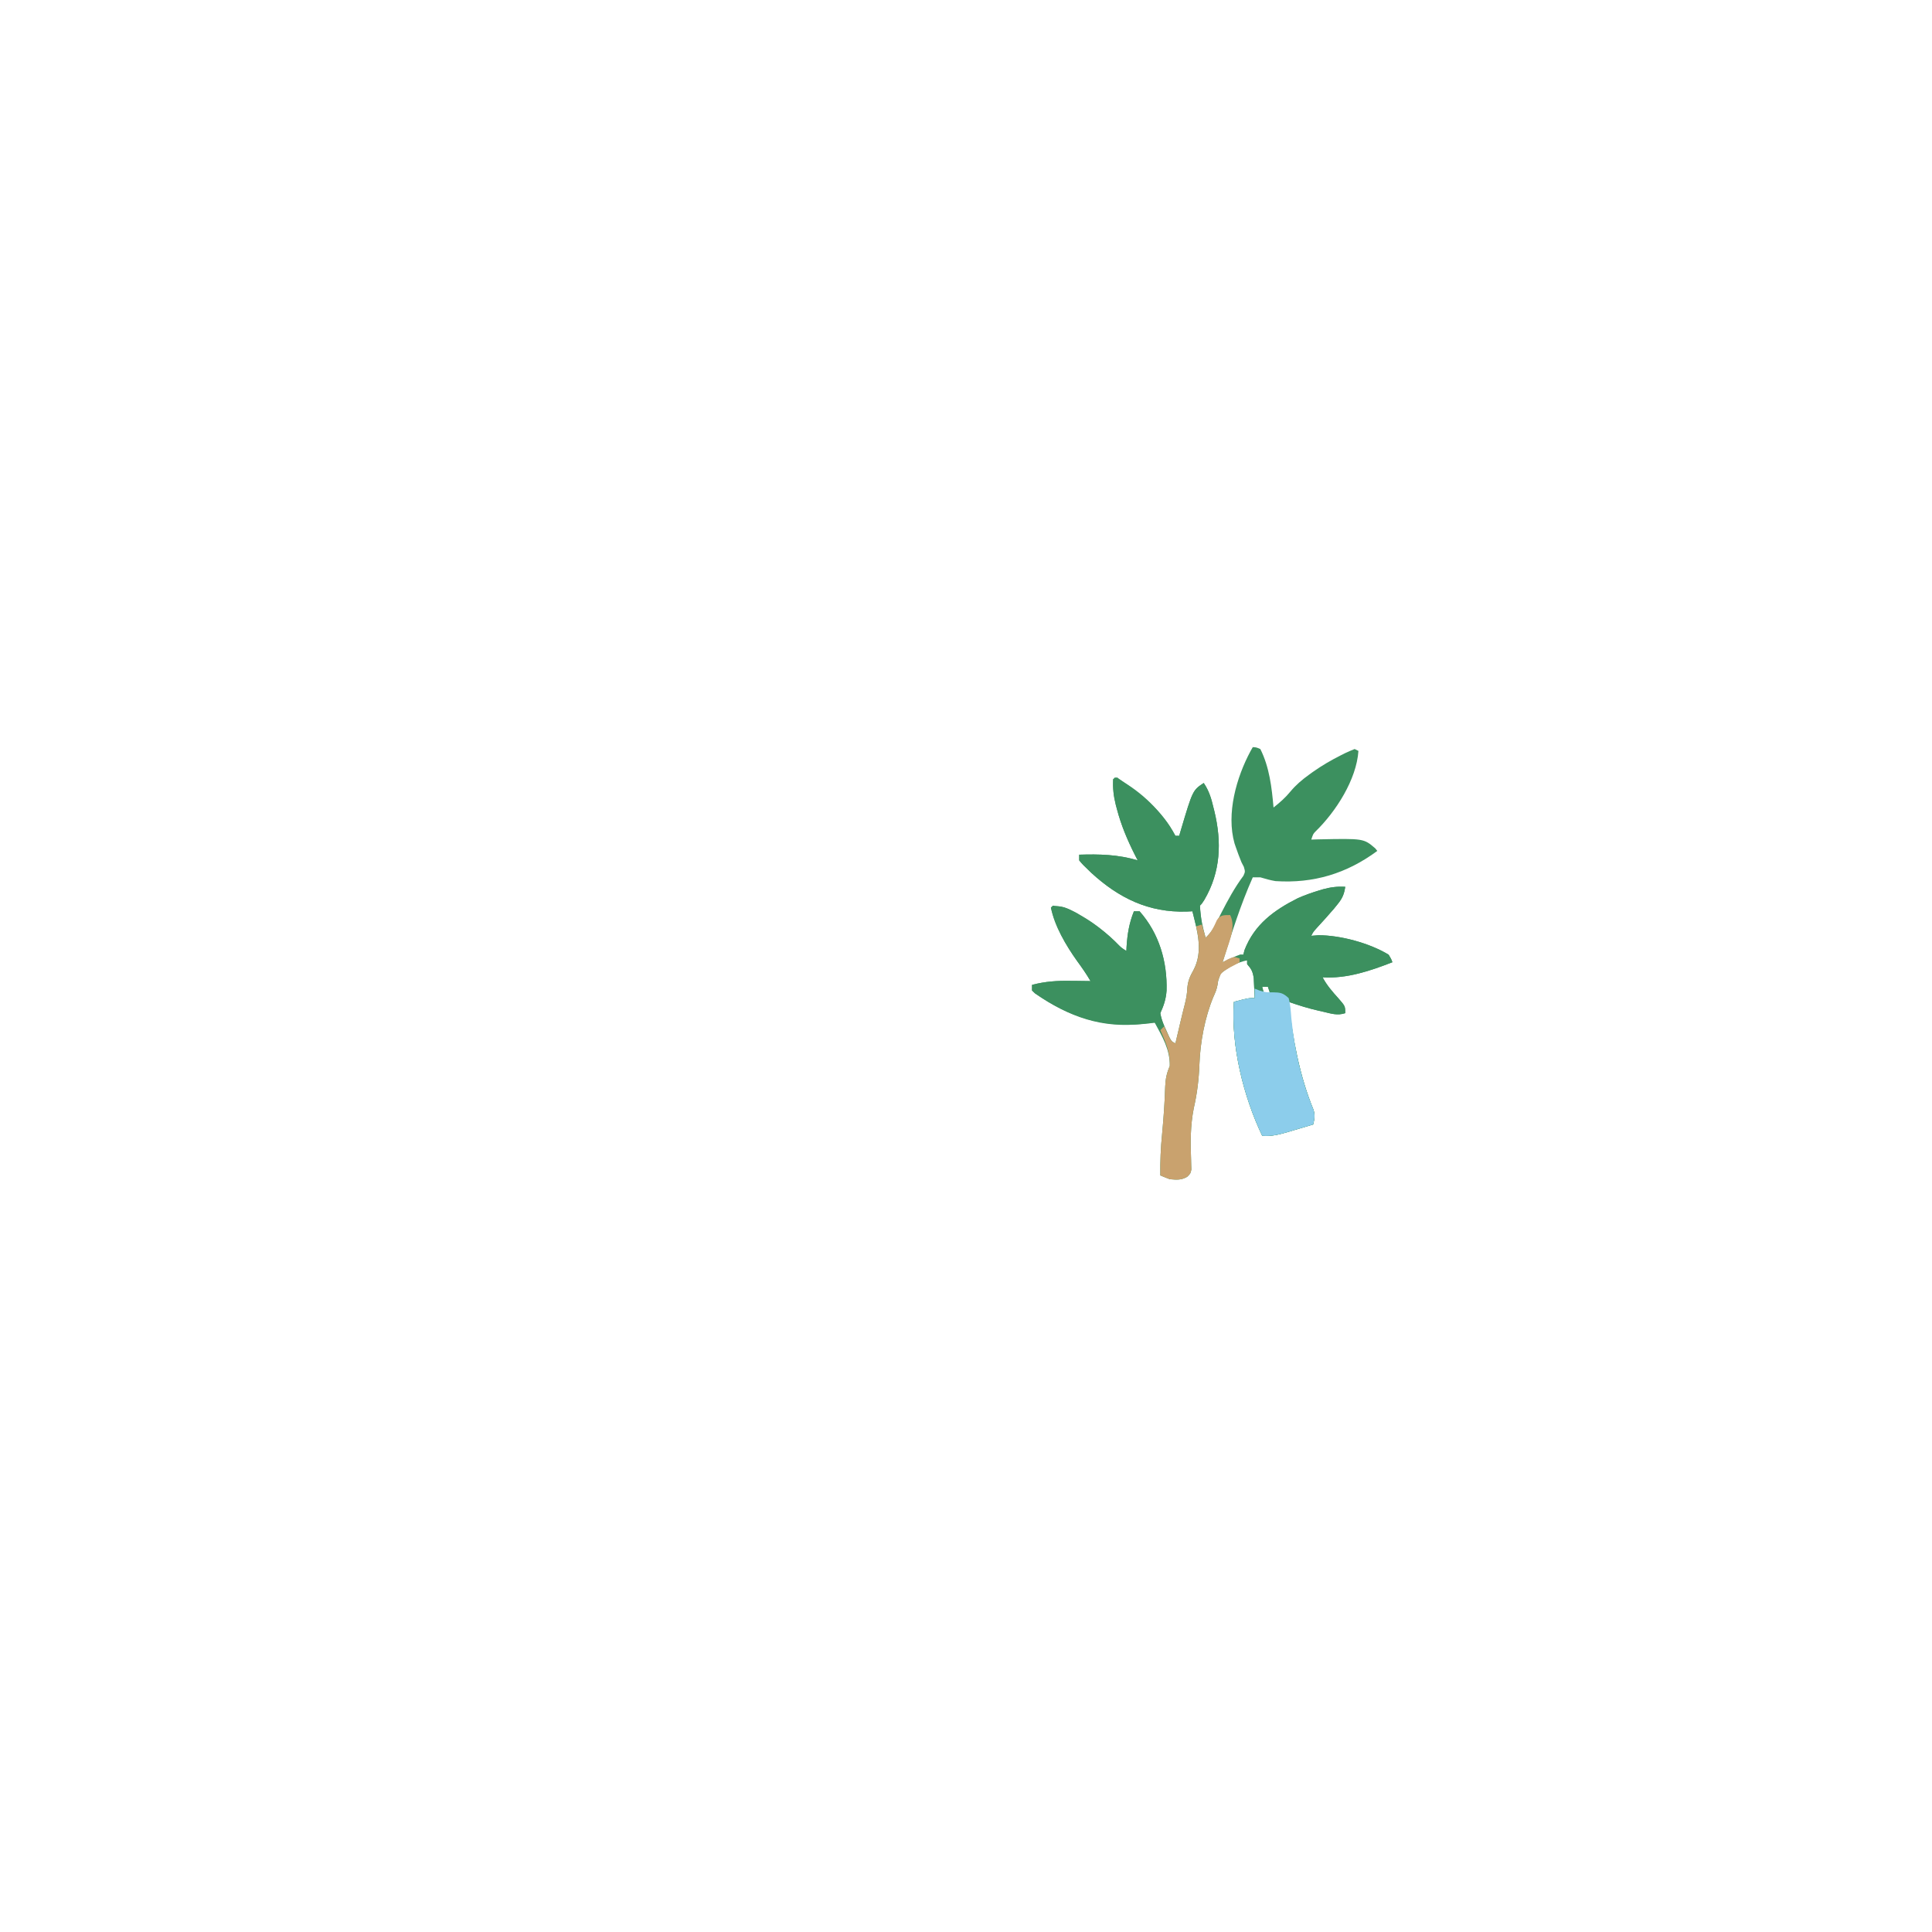
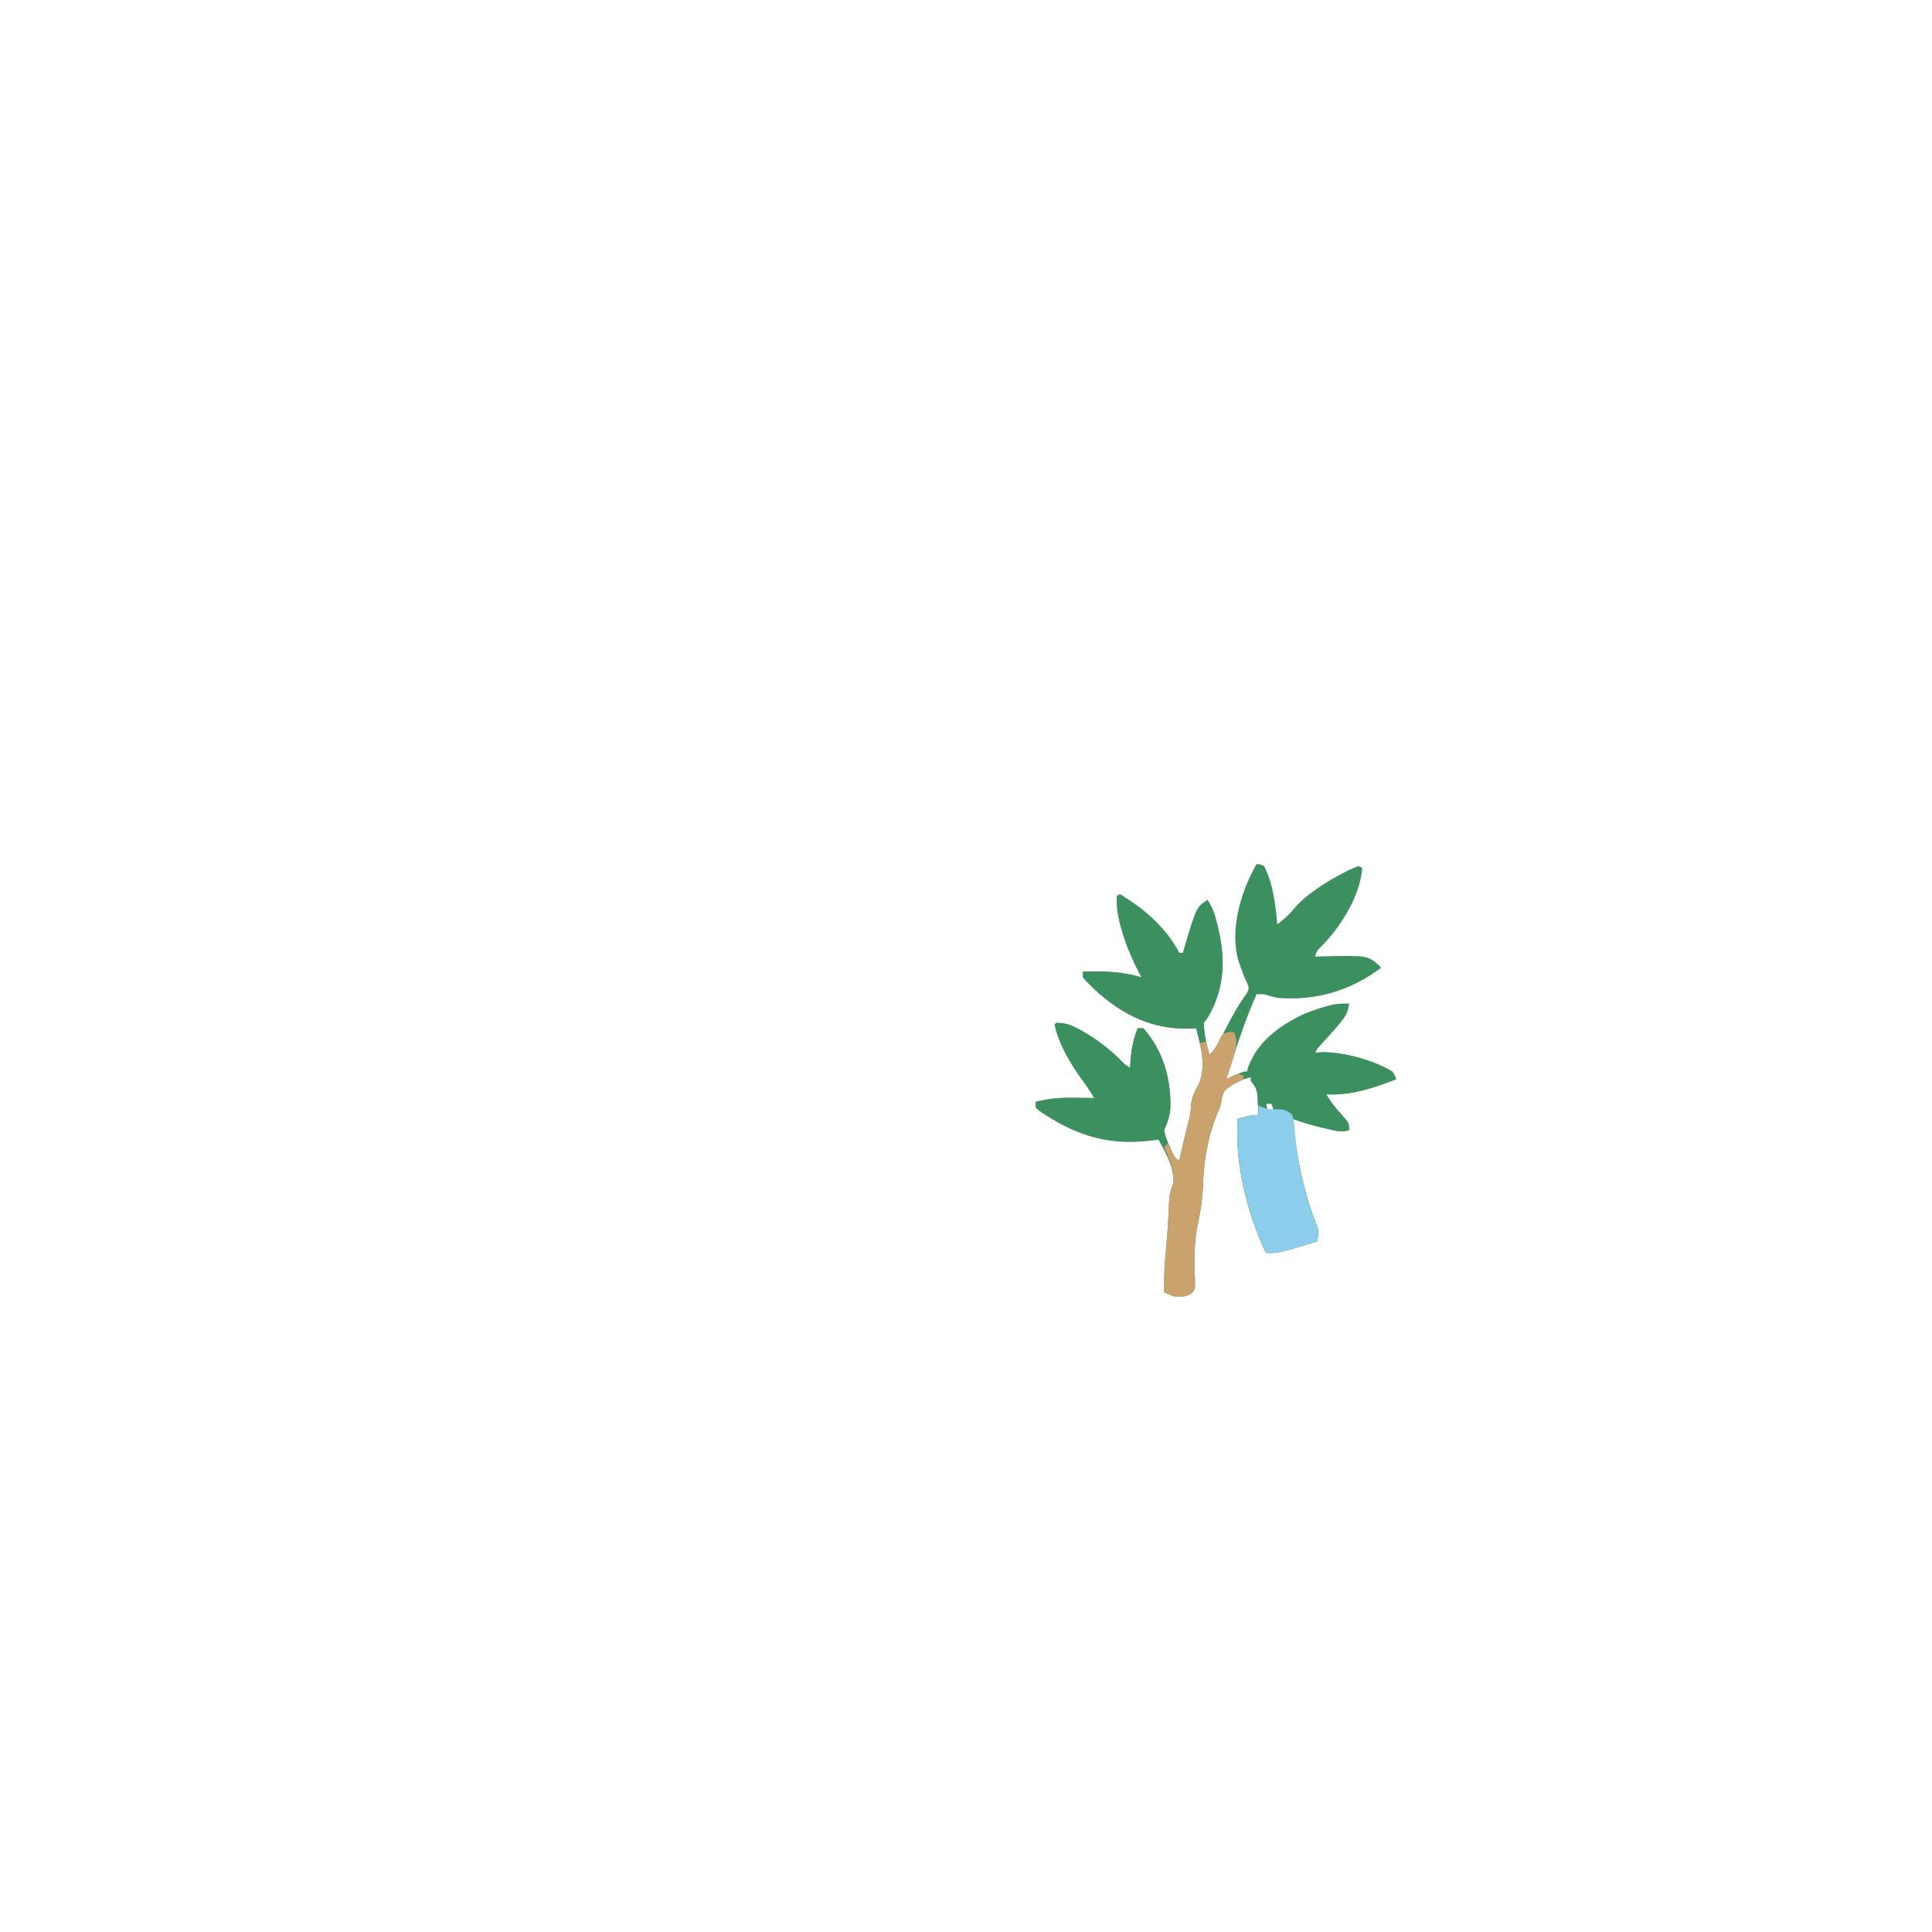
<svg xmlns="http://www.w3.org/2000/svg" viewBox="0 0 1024 1024" width="1024" height="1024">
-   <path fill="#3C905F" d="M 664 396 C 665.84 396.09 665.84 396.09 668 397 C 672.83 406.61 674.07 417.42 675 428 C 678.34 425.37 681.25 422.82 683.95 419.53 C 686.91 415.98 690.13 413.26 693.88 410.56 C 694.51 410.1 695.15 409.64 695.81 409.16 C 700.6 405.77 705.57 402.89 710.81 400.25 C 711.5 399.9 712.19 399.56 712.9 399.2 C 714.57 398.39 716.28 397.69 718 397 C 718.33 397.17 718.33 397.17 720 398 C 718.96 413.21 708.06 430.19 697.29 440.66 C 696 442 696 442 695 445 C 695.57 444.98 695.57 444.98 698.45 444.89 C 722.76 444.38 722.76 444.38 728.88 449.61 C 729.06 449.84 729.06 449.84 730 451 C 713.77 463.01 696.12 468.34 676 467 C 673.21 466.52 670.71 465.83 668 465 C 666.68 465 665.36 465 664 465 C 657.5 479.62 652.74 494.74 648 510 C 648.63 509.71 649.25 509.42 649.9 509.12 C 650.31 508.94 650.31 508.94 652.38 508 C 652.78 507.81 652.78 507.81 654.84 506.88 C 657 506 657 506 659 506 C 659.1 505.6 659.1 505.6 659.62 503.56 C 664.9 489.89 675.37 482.34 688 476 C 691.61 474.44 695.23 473.13 699 472 C 699.74 471.78 700.48 471.55 701.25 471.32 C 705.24 470.22 708.87 469.79 713 470 C 712.46 473.89 711.47 476.14 709 479.19 C 708.38 479.96 707.76 480.72 707.12 481.52 C 704.1 485.06 700.98 488.51 697.82 491.93 C 696 494 696 494 695 496 C 696.26 495.9 697.52 495.79 698.81 495.69 C 710.53 495.69 725.95 499.89 736 506 C 737.31 508.15 737.31 508.15 738 510 C 726.17 514.61 713.88 518.79 701 518 C 703.25 522.24 706.18 525.59 709.38 529.13 C 713 533.3 713 533.3 713 537 C 708.85 538.38 705.51 537.22 701.38 536.25 C 700.61 536.08 699.84 535.91 699.04 535.73 C 693.57 534.49 688.29 532.86 683 531 C 685.2 550.59 688.68 569.98 696.21 588.29 C 697.1 591.34 696.72 592.96 696 596 C 692.63 597.01 689.25 598.01 685.88 599 C 684.92 599.29 683.97 599.57 682.99 599.87 C 678.22 601.26 674.03 602.41 669 602 C 659.01 581.05 652.37 554.25 654 531 C 661.62 529 661.62 529 665 529 C 664.91 526.75 664.8 524.5 664.69 522.25 C 664.63 521 664.57 519.74 664.51 518.45 C 663.99 514.91 663.29 513.63 661 511 C 661 510.34 661 509.68 661 509 C 655.71 510.07 651.17 512.61 647 516 C 645.62 519.75 645.62 519.75 645.34 521.84 C 644.96 524.27 644.14 526.13 643.12 528.38 C 638.57 539.33 636.15 552.35 635.71 564.17 C 635.41 572.15 634.52 579.58 632.72 587.38 C 630.9 596.53 630.92 605.47 631.3 614.76 C 631.32 615.65 631.34 616.55 631.36 617.46 C 631.38 618.27 631.41 619.07 631.44 619.89 C 631 622 631 622 629.19 623.76 C 626.01 625.56 623.59 625.32 620 625 C 618.32 624.37 616.65 623.71 615 623 C 614.88 615.6 615.21 608.36 615.94 601 C 616.72 592.68 617.32 584.38 617.57 576.03 C 617.73 571.9 618.35 568.77 620 565 C 620.14 556.22 616.09 549.52 612 542 C 610.89 542.16 609.77 542.33 608.62 542.5 C 585.56 544.98 567.63 539.7 548.62 526.54 C 548.09 526.03 547.55 525.52 547 525 C 547 524.01 547 523.02 547 522 C 554 520.16 560.35 519.75 567.56 519.88 C 568.57 519.88 569.58 519.89 570.62 519.9 C 573.08 519.93 575.54 519.96 578 520 C 575.82 516.23 573.38 512.76 570.81 509.25 C 564.89 500.93 559.28 491.01 557 481 C 562.64 479.3 565.69 481.41 570.67 484.06 C 579.07 488.95 586.86 494.29 593.51 501.47 C 595 503 595 503 597 504 C 597.02 503.62 597.02 503.62 597.11 501.69 C 597.54 495.01 598.5 489.22 601 483 C 601.99 483 602.98 483 604 483 C 614.41 494.77 618.72 509.71 618.31 525.05 C 617.95 529.67 616.88 532.82 615 537 C 615.48 540.45 617.02 543.53 618.44 546.69 C 618.65 547.17 618.65 547.17 619.75 549.64 C 621 552 621 552 623 553 C 623.27 551.87 623.53 550.73 623.8 549.56 C 624.16 548.04 624.52 546.52 624.88 545 C 625.05 544.26 625.22 543.51 625.4 542.75 C 626.27 539.06 627.16 535.38 628.11 531.71 C 628.79 528.88 629.2 526.5 629.31 523.62 C 629.64 519.89 630.71 517.44 632.56 514.19 C 637.85 504.23 634.58 493.4 632 483 C 631 483.05 629.99 483.09 628.96 483.14 C 608.91 483.79 593.01 476.03 578.38 462.59 C 573.76 458.15 573.76 458.15 572 456 C 572 455.01 572 454.02 572 453 C 582.85 452.67 592.51 452.89 603 456 C 602.48 454.99 601.96 453.99 601.43 452.95 C 597.49 445.1 594.23 437.38 592 428.88 C 591.9 428.48 591.9 428.48 591.37 426.51 C 590.23 421.89 589.8 417.76 590 413 C 590.66 412.67 591.32 412.34 592 412 C 603.97 420.35 616.3 429.61 623 443 C 623.66 443 624.32 443 625 443 C 625.3 441.96 625.61 440.92 625.92 439.85 C 632.16 418.89 632.16 418.89 638 415 C 640.77 419.06 642.02 423.14 643.12 427.88 C 643.21 428.22 643.21 428.22 643.64 429.94 C 647.61 446.38 647.02 462.13 638.3 476.99 C 637 479 637 479 636 480 C 636.17 485.82 637.47 491.41 639 497 C 641.5 494.74 642.94 492.5 644.45 489.5 C 644.9 488.62 645.36 487.74 645.82 486.83 C 646.29 485.89 646.76 484.96 647.25 484 C 650.8 477.04 654.39 470.44 659.05 464.16 C 660 462 660 462 659.26 459.45 C 658.85 458.64 658.43 457.83 658 457 C 656.92 454.36 655.93 451.7 655 449 C 654.78 448.36 654.56 447.71 654.33 447.05 C 649.86 431.23 655.3 412.07 662.83 398.06 C 663.21 397.38 663.6 396.7 664 396ZM 669 523 C 669.33 524.32 669.66 525.64 670 527 C 670.99 526.67 671.98 526.34 673 526 C 672.67 525.01 672.34 524.02 672 523 C 671.01 523 670.02 523 669 523Z" />
-   <path fill="#3C905F" d="M 713 470 C 712.46 473.89 711.47 476.14 709 479.19 C 708.38 479.96 707.76 480.72 707.12 481.52 C 704.1 485.06 700.98 488.51 697.82 491.93 C 696 494 696 494 695 496 C 696.26 495.9 697.52 495.79 698.81 495.69 C 710.53 495.69 725.95 499.89 736 506 C 737.31 508.15 737.31 508.15 738 510 C 726.17 514.61 713.88 518.79 701 518 C 703.25 522.24 706.18 525.59 709.38 529.13 C 713 533.3 713 533.3 713 537 C 708.85 538.38 705.51 537.22 701.38 536.25 C 700.61 536.08 699.84 535.91 699.04 535.73 C 693.57 534.49 688.29 532.86 683 531 C 685.2 550.59 688.68 569.98 696.21 588.29 C 697.1 591.34 696.72 592.96 696 596 C 692.63 597.01 689.25 598.01 685.88 599 C 684.92 599.29 683.97 599.57 682.99 599.87 C 678.22 601.26 674.03 602.41 669 602 C 659.01 581.05 652.37 554.25 654 531 C 661.62 529 661.62 529 665 529 C 664.91 526.75 664.8 524.5 664.69 522.25 C 664.63 521 664.57 519.74 664.51 518.45 C 663.99 514.91 663.29 513.63 661 511 C 661 510.34 661 509.68 661 509 C 659.35 508.67 657.7 508.34 656 508 C 656.33 507.34 656.66 506.68 657 506 C 657.66 506 658.32 506 659 506 C 659.21 505.2 659.41 504.39 659.62 503.56 C 664.9 489.89 675.37 482.34 688 476 C 691.61 474.44 695.23 473.13 699 472 C 699.74 471.78 700.48 471.55 701.25 471.32 C 705.24 470.22 708.87 469.79 713 470ZM 669 523 C 669.33 524.32 669.66 525.64 670 527 C 670.99 526.67 671.98 526.34 673 526 C 672.67 525.01 672.34 524.02 672 523 C 671.01 523 670.02 523 669 523Z" />
-   <path fill="#3C905F" d="M 591 412 C 603.07 418.17 613.91 428.01 620.94 439.62 C 621.28 440.18 621.28 440.18 623 443 C 623.66 443 624.32 443 625 443 C 625.3 441.96 625.61 440.92 625.92 439.85 C 632.16 418.89 632.16 418.89 638 415 C 640.77 419.06 642.02 423.14 643.12 427.88 C 643.21 428.22 643.21 428.22 643.64 429.94 C 647.61 446.38 647.02 462.13 638.3 476.99 C 637 479 637 479 636 480 C 636.09 481.69 636.25 483.38 636.44 485.06 C 636.49 485.52 636.49 485.52 636.75 487.85 C 636.79 488.2 636.79 488.2 637 490 C 636.5 490.16 636.5 490.16 634 491 C 633.34 488.36 632.68 485.72 632 483 C 631 483.05 629.99 483.09 628.96 483.14 C 608.91 483.79 593.01 476.03 578.38 462.59 C 573.76 458.15 573.76 458.15 572 456 C 572 455.01 572 454.02 572 453 C 582.85 452.67 592.51 452.89 603 456 C 602.48 454.99 601.96 453.99 601.43 452.95 C 597.49 445.1 594.23 437.38 592 428.88 C 591.79 428.09 591.59 427.31 591.37 426.51 C 590.24 421.93 589.7 417.75 590 413 C 590.33 412.67 590.66 412.34 591 412Z" />
-   <path fill="#3C905F" d="M 558 480 C 563.98 480.32 568.11 482.31 573.19 485.38 C 573.93 485.81 574.66 486.25 575.42 486.7 C 581.5 490.44 586.6 494.77 591.68 499.75 C 594 502 594 502 597 504 C 597.04 503.24 597.07 502.48 597.11 501.69 C 597.54 495.01 598.5 489.22 601 483 C 601.99 483 602.98 483 604 483 C 614.41 494.77 618.72 509.71 618.31 525.05 C 617.95 529.67 616.88 532.82 615 537 C 615.42 539.45 616.21 541.64 617 544 C 616.34 544.66 615.68 545.32 615 546 C 614.85 545.66 614.85 545.66 614.06 543.94 C 613.38 543.3 612.7 542.66 612 542 C 608.44 542.25 608.44 542.25 606.05 542.62 C 584.17 545.32 566.48 538.91 548.62 526.54 C 548.36 526.29 548.36 526.29 547 525 C 547 524.01 547 523.02 547 522 C 554 520.16 560.35 519.75 567.56 519.88 C 568.57 519.88 569.58 519.89 570.62 519.9 C 573.08 519.93 575.54 519.96 578 520 C 575.82 516.23 573.38 512.76 570.81 509.25 C 565.04 501.14 558.84 490.88 557 481 C 557.33 480.67 557.66 480.34 558 480Z" />
-   <path fill="#8CCDEB" d="M 665 524 C 665.42 524.16 665.42 524.16 667.56 525 C 671 526 671 526 674.56 525.94 C 678.65 526.01 679.97 526.24 683 529 C 683.97 532.51 684.16 536.07 684.44 539.69 C 686.11 556.4 689.81 572.73 696.21 588.29 C 697.1 591.34 696.72 592.96 696 596 C 692.63 597.01 689.25 598.01 685.88 599 C 684.92 599.29 683.97 599.57 682.99 599.87 C 678.22 601.26 674.03 602.41 669 602 C 659.01 581.05 652.37 554.25 654 531 C 661.62 529 661.62 529 665 529 C 665 527.35 665 525.7 665 524Z" />
-   <path fill="#C9A26E" d="M 652 485 C 654.47 489.93 652.83 495.34 651.22 500.3 C 650.98 501.01 650.75 501.71 650.5 502.44 C 650.26 503.17 650.02 503.9 649.78 504.65 C 649.19 506.44 648.6 508.22 648 510 C 648.93 509.48 649.86 508.97 650.81 508.44 C 654 507 654 507 657 508 C 657 508.66 657 509.32 657 510 C 655.4 510.93 653.77 511.79 652.12 512.62 C 647.18 515.5 647.18 515.5 645.62 519.75 C 645.53 520.44 645.44 521.13 645.34 521.84 C 644.96 524.27 644.14 526.13 643.12 528.38 C 638.57 539.33 636.15 552.35 635.71 564.17 C 635.41 572.15 634.52 579.58 632.72 587.38 C 630.9 596.53 630.92 605.47 631.3 614.76 C 631.31 615.21 631.31 615.21 631.36 617.46 C 631.38 618.27 631.41 619.07 631.44 619.89 C 631 622 631 622 629.19 623.76 C 626.01 625.56 623.59 625.32 620 625 C 618.32 624.37 616.65 623.71 615 623 C 614.88 615.6 615.21 608.36 615.94 601 C 616.72 592.68 617.32 584.38 617.57 576.03 C 617.73 571.9 618.38 568.78 620 565 C 620.38 558.2 617.73 552.09 615 546 C 615.66 545.34 616.32 544.68 617 544 C 617.27 544.57 617.53 545.13 617.8 545.71 C 617.98 546.08 617.98 546.08 618.88 547.94 C 619.22 548.67 619.57 549.4 619.93 550.15 C 621 552 621 552 623 553 C 623.27 551.87 623.53 550.73 623.8 549.56 C 624.16 548.04 624.52 546.52 624.88 545 C 625.05 544.26 625.22 543.51 625.4 542.75 C 626.27 539.06 627.16 535.38 628.11 531.71 C 628.79 528.88 629.2 526.5 629.31 523.62 C 629.64 519.89 630.71 517.44 632.56 514.19 C 636.49 506.94 635.75 498.88 634 491 C 634.99 490.67 635.98 490.34 637 490 C 637.66 492.31 638.32 494.62 639 497 C 642.02 494.27 643.32 491.42 644.94 487.74 C 646.7 484.86 648.81 485 652 485Z" />
+   <path fill="#3C905F" d="M 666 458 C 667.84 458.09 667.84 458.09 670 459 C 674.83 468.61 676.07 479.42 677 490 C 680.34 487.37 683.25 484.82 685.95 481.53 C 688.91 477.98 692.13 475.26 695.88 472.56 C 696.51 472.1 697.15 471.64 697.81 471.16 C 702.6 467.77 707.57 464.89 712.81 462.25 C 713.5 461.9 714.19 461.56 714.9 461.2 C 716.57 460.39 718.28 459.69 720 459 C 720.33 459.17 720.33 459.17 722 460 C 720.96 475.21 710.06 492.19 699.29 502.66 C 698 504 698 504 697 507 C 697.57 506.98 697.57 506.98 700.45 506.89 C 724.76 506.38 724.76 506.38 730.88 511.61 C 731.06 511.84 731.06 511.84 732 513 C 715.77 525.01 698.12 530.34 678 529 C 675.21 528.52 672.71 527.83 670 527 C 668.68 527 667.36 527 666 527 C 659.5 541.62 654.74 556.74 650 572 C 650.63 571.71 651.25 571.42 651.9 571.12 C 652.31 570.94 652.31 570.94 654.38 570 C 654.78 569.81 654.78 569.81 656.84 568.88 C 659 568 659 568 661 568 C 661.1 567.6 661.1 567.6 661.62 565.56 C 666.9 551.89 677.37 544.34 690 538 C 693.61 536.44 697.23 535.13 701 534 C 701.74 533.78 702.48 533.55 703.25 533.32 C 707.24 532.22 710.87 531.79 715 532 C 714.46 535.89 713.47 538.14 711 541.19 C 710.38 541.96 709.76 542.72 709.12 543.52 C 706.1 547.06 702.98 550.51 699.82 553.93 C 698 556 698 556 697 558 C 698.26 557.9 699.52 557.79 700.81 557.69 C 712.53 557.69 727.95 561.89 738 568 C 739.31 570.15 739.31 570.15 740 572 C 728.17 576.61 715.88 580.79 703 580 C 705.25 584.24 708.18 587.59 711.38 591.13 C 715 595.3 715 595.3 715 599 C 710.85 600.38 707.51 599.22 703.38 598.25 C 702.61 598.08 701.84 597.91 701.04 597.73 C 695.57 596.49 690.29 594.86 685 593 C 687.2 612.59 690.68 631.98 698.21 650.29 C 699.1 653.34 698.72 654.96 698 658 C 694.63 659.01 691.25 660.01 687.88 661 C 686.92 661.29 685.97 661.57 684.99 661.87 C 680.22 663.26 676.03 664.41 671 664 C 661.01 643.05 654.37 616.25 656 593 C 663.62 591 663.62 591 667 591 C 666.91 588.75 666.8 586.5 666.69 584.25 C 666.63 583 666.57 581.74 666.51 580.45 C 665.99 576.91 665.29 575.63 663 573 C 663 572.34 663 571.68 663 571 C 657.71 572.07 653.17 574.61 649 578 C 647.62 581.75 647.62 581.75 647.34 583.84 C 646.96 586.27 646.14 588.13 645.12 590.38 C 640.57 601.33 638.15 614.35 637.71 626.17 C 637.41 634.15 636.52 641.58 634.72 649.38 C 632.9 658.53 632.92 667.47 633.3 676.76 C 633.32 677.65 633.34 678.55 633.36 679.46 C 633.38 680.27 633.41 681.07 633.44 681.89 C 633 684 633 684 631.19 685.76 C 628.01 687.56 625.59 687.32 622 687 C 620.32 686.37 618.65 685.71 617 685 C 616.88 677.6 617.21 670.36 617.94 663 C 618.72 654.68 619.32 646.38 619.57 638.03 C 619.73 633.9 620.35 630.77 622 627 C 622.14 618.22 618.09 611.52 614 604 C 612.89 604.16 611.77 604.33 610.62 604.5 C 587.56 606.98 569.63 601.7 550.62 588.54 C 550.09 588.03 549.55 587.52 549 587 C 549 586.01 549 585.02 549 584 C 556 582.16 562.35 581.75 569.56 581.88 C 570.57 581.88 571.58 581.89 572.62 581.9 C 575.08 581.93 577.54 581.96 580 582 C 577.82 578.23 575.38 574.76 572.81 571.25 C 566.89 562.93 561.28 553.01 559 543 C 564.64 541.3 567.69 543.41 572.67 546.06 C 581.07 550.95 588.86 556.29 595.51 563.47 C 597 565 597 565 599 566 C 599.02 565.62 599.02 565.62 599.11 563.69 C 599.54 557.01 600.5 551.22 603 545 C 603.99 545 604.98 545 606 545 C 616.41 556.77 620.72 571.71 620.31 587.05 C 619.95 591.67 618.88 594.82 617 599 C 617.48 602.45 619.02 605.53 620.44 608.69 C 620.65 609.17 620.65 609.17 621.75 611.64 C 623 614 623 614 625 615 C 625.27 613.87 625.53 612.73 625.8 611.56 C 626.16 610.04 626.52 608.52 626.88 607 C 627.05 606.26 627.22 605.51 627.4 604.75 C 628.27 601.06 629.16 597.38 630.11 593.71 C 630.79 590.88 631.2 588.5 631.31 585.62 C 631.64 581.89 632.71 579.44 634.56 576.19 C 639.85 566.23 636.58 555.4 634 545 C 633 545.05 631.99 545.09 630.96 545.14 C 610.91 545.79 595.01 538.03 580.38 524.59 C 575.76 520.15 575.76 520.15 574 518 C 574 517.01 574 516.02 574 515 C 584.85 514.67 594.51 514.89 605 518 C 604.48 516.99 603.96 515.99 603.43 514.95 C 599.49 507.1 596.23 499.38 594 490.88 C 593.9 490.48 593.9 490.48 593.37 488.51 C 592.23 483.89 591.8 479.76 592 475 C 592.66 474.67 593.32 474.34 594 474 C 605.97 482.35 618.3 491.61 625 505 C 625.66 505 626.32 505 627 505 C 627.3 503.96 627.61 502.92 627.92 501.85 C 634.16 480.89 634.16 480.89 640 477 C 642.77 481.06 644.02 485.14 645.12 489.88 C 645.21 490.22 645.21 490.22 645.64 491.94 C 649.61 508.38 649.02 524.13 640.3 538.99 C 639 541 639 541 638 542 C 638.17 547.82 639.47 553.41 641 559 C 643.5 556.74 644.94 554.5 646.45 551.5 C 646.9 550.62 647.36 549.74 647.82 548.83 C 648.29 547.89 648.76 546.96 649.25 546 C 652.8 539.04 656.39 532.44 661.05 526.16 C 662 524 662 524 661.26 521.45 C 660.85 520.64 660.43 519.83 660 519 C 658.92 516.36 657.93 513.7 657 511 C 656.78 510.36 656.56 509.71 656.33 509.05 C 651.86 493.23 657.3 474.07 664.83 460.06 C 665.21 459.38 665.6 458.7 666 458ZM 671 585 C 671.33 586.32 671.66 587.64 672 589 C 672.99 588.67 673.98 588.34 675 588 C 674.67 587.01 674.34 586.02 674 585 C 673.01 585 672.02 585 671 585Z" />
+   <path fill="#3C905F" d="M 715 532 C 714.46 535.89 713.47 538.14 711 541.19 C 710.38 541.96 709.76 542.72 709.12 543.52 C 706.1 547.06 702.98 550.51 699.82 553.93 C 698 556 698 556 697 558 C 698.26 557.9 699.52 557.79 700.81 557.69 C 712.53 557.69 727.95 561.89 738 568 C 739.31 570.15 739.31 570.15 740 572 C 728.17 576.61 715.88 580.79 703 580 C 705.25 584.24 708.18 587.59 711.38 591.13 C 715 595.3 715 595.3 715 599 C 710.85 600.38 707.51 599.22 703.38 598.25 C 702.61 598.08 701.84 597.91 701.04 597.73 C 695.57 596.49 690.29 594.86 685 593 C 687.2 612.59 690.68 631.98 698.21 650.29 C 699.1 653.34 698.72 654.96 698 658 C 694.63 659.01 691.25 660.01 687.88 661 C 686.92 661.29 685.97 661.57 684.99 661.87 C 680.22 663.26 676.03 664.41 671 664 C 661.01 643.05 654.37 616.25 656 593 C 663.62 591 663.62 591 667 591 C 666.91 588.75 666.8 586.5 666.69 584.25 C 666.63 583 666.57 581.74 666.51 580.45 C 665.99 576.91 665.29 575.63 663 573 C 663 572.34 663 571.68 663 571 C 661.35 570.67 659.7 570.34 658 570 C 658.33 569.34 658.66 568.68 659 568 C 659.66 568 660.32 568 661 568 C 661.21 567.2 661.41 566.39 661.62 565.56 C 666.9 551.89 677.37 544.34 690 538 C 693.61 536.44 697.23 535.13 701 534 C 701.74 533.78 702.48 533.55 703.25 533.32 C 707.24 532.22 710.87 531.79 715 532ZM 671 585 C 671.33 586.32 671.66 587.64 672 589 C 672.99 588.67 673.98 588.34 675 588 C 674.67 587.01 674.34 586.02 674 585 C 673.01 585 672.02 585 671 585Z" />
+   <path fill="#3C905F" d="M 593 474 C 605.07 480.17 615.91 490.01 622.94 501.62 C 623.28 502.18 623.28 502.18 625 505 C 625.66 505 626.32 505 627 505 C 627.3 503.96 627.61 502.92 627.92 501.85 C 634.16 480.89 634.16 480.89 640 477 C 642.77 481.06 644.02 485.14 645.12 489.88 C 645.21 490.22 645.21 490.22 645.64 491.94 C 649.61 508.38 649.02 524.13 640.3 538.99 C 639 541 639 541 638 542 C 638.09 543.69 638.25 545.38 638.44 547.06 C 638.49 547.52 638.49 547.52 638.75 549.85 C 638.79 550.2 638.79 550.2 639 552 C 638.5 552.16 638.5 552.16 636 553 C 635.34 550.36 634.68 547.72 634 545 C 633 545.05 631.99 545.09 630.96 545.14 C 610.91 545.79 595.01 538.03 580.38 524.59 C 575.76 520.15 575.76 520.15 574 518 C 574 517.01 574 516.02 574 515 C 584.85 514.67 594.51 514.89 605 518 C 604.48 516.99 603.96 515.99 603.43 514.95 C 599.49 507.1 596.23 499.38 594 490.88 C 593.79 490.09 593.59 489.31 593.37 488.51 C 592.24 483.93 591.7 479.75 592 475 C 592.33 474.67 592.66 474.34 593 474Z" />
+   <path fill="#3C905F" d="M 560 542 C 565.98 542.32 570.11 544.31 575.19 547.38 C 575.93 547.81 576.66 548.25 577.42 548.7 C 583.5 552.44 588.6 556.77 593.68 561.75 C 596 564 596 564 599 566 C 599.04 565.24 599.07 564.48 599.11 563.69 C 599.54 557.01 600.5 551.22 603 545 C 603.99 545 604.98 545 606 545 C 616.41 556.77 620.72 571.71 620.31 587.05 C 619.95 591.67 618.88 594.82 617 599 C 617.42 601.45 618.21 603.64 619 606 C 618.34 606.66 617.68 607.32 617 608 C 616.85 607.66 616.85 607.66 616.06 605.94 C 615.38 605.3 614.7 604.66 614 604 C 610.44 604.25 610.44 604.25 608.05 604.62 C 586.17 607.32 568.48 600.91 550.62 588.54 C 550.36 588.29 550.36 588.29 549 587 C 549 586.01 549 585.02 549 584 C 556 582.16 562.35 581.75 569.56 581.88 C 570.57 581.88 571.58 581.89 572.62 581.9 C 575.08 581.93 577.54 581.96 580 582 C 577.82 578.23 575.38 574.76 572.81 571.25 C 567.04 563.14 560.84 552.88 559 543 C 559.33 542.67 559.66 542.34 560 542Z" />
+   <path fill="#8CCDEB" d="M 667 586 C 667.42 586.16 667.42 586.16 669.56 587 C 673 588 673 588 676.56 587.94 C 680.65 588.01 681.97 588.24 685 591 C 685.97 594.51 686.16 598.07 686.44 601.69 C 688.11 618.4 691.81 634.73 698.21 650.29 C 699.1 653.34 698.72 654.96 698 658 C 694.63 659.01 691.25 660.01 687.88 661 C 686.92 661.29 685.97 661.57 684.99 661.87 C 680.22 663.26 676.03 664.41 671 664 C 661.01 643.05 654.37 616.25 656 593 C 663.62 591 663.62 591 667 591 C 667 589.35 667 587.7 667 586Z" />
+   <path fill="#C9A26E" d="M 654 547 C 656.47 551.93 654.83 557.34 653.22 562.3 C 652.98 563.01 652.75 563.71 652.5 564.44 C 652.26 565.17 652.02 565.9 651.78 566.65 C 651.19 568.44 650.6 570.22 650 572 C 650.93 571.48 651.86 570.97 652.81 570.44 C 656 569 656 569 659 570 C 659 570.66 659 571.32 659 572 C 657.4 572.93 655.77 573.79 654.12 574.62 C 649.18 577.5 649.18 577.5 647.62 581.75 C 647.53 582.44 647.44 583.13 647.34 583.84 C 646.96 586.27 646.14 588.13 645.12 590.38 C 640.57 601.33 638.15 614.35 637.71 626.17 C 637.41 634.15 636.52 641.58 634.72 649.38 C 632.9 658.53 632.92 667.47 633.3 676.76 C 633.31 677.21 633.31 677.21 633.36 679.46 C 633.38 680.27 633.41 681.07 633.44 681.89 C 633 684 633 684 631.19 685.76 C 628.01 687.56 625.59 687.32 622 687 C 620.32 686.37 618.65 685.71 617 685 C 616.88 677.6 617.21 670.36 617.94 663 C 618.72 654.68 619.32 646.38 619.57 638.03 C 619.73 633.9 620.38 630.78 622 627 C 622.38 620.2 619.73 614.09 617 608 C 617.66 607.34 618.32 606.68 619 606 C 619.27 606.57 619.53 607.13 619.8 607.71 C 619.98 608.08 619.98 608.08 620.88 609.94 C 621.22 610.67 621.57 611.4 621.93 612.15 C 623 614 623 614 625 615 C 625.27 613.87 625.53 612.73 625.8 611.56 C 626.16 610.04 626.52 608.52 626.88 607 C 627.05 606.26 627.22 605.51 627.4 604.75 C 628.27 601.06 629.16 597.38 630.11 593.71 C 630.79 590.88 631.2 588.5 631.31 585.62 C 631.64 581.89 632.71 579.44 634.56 576.19 C 638.49 568.94 637.75 560.88 636 553 C 636.99 552.67 637.98 552.34 639 552 C 639.66 554.31 640.32 556.62 641 559 C 644.02 556.27 645.32 553.42 646.94 549.74 C 648.7 546.86 650.81 547 654 547Z" />
</svg>
